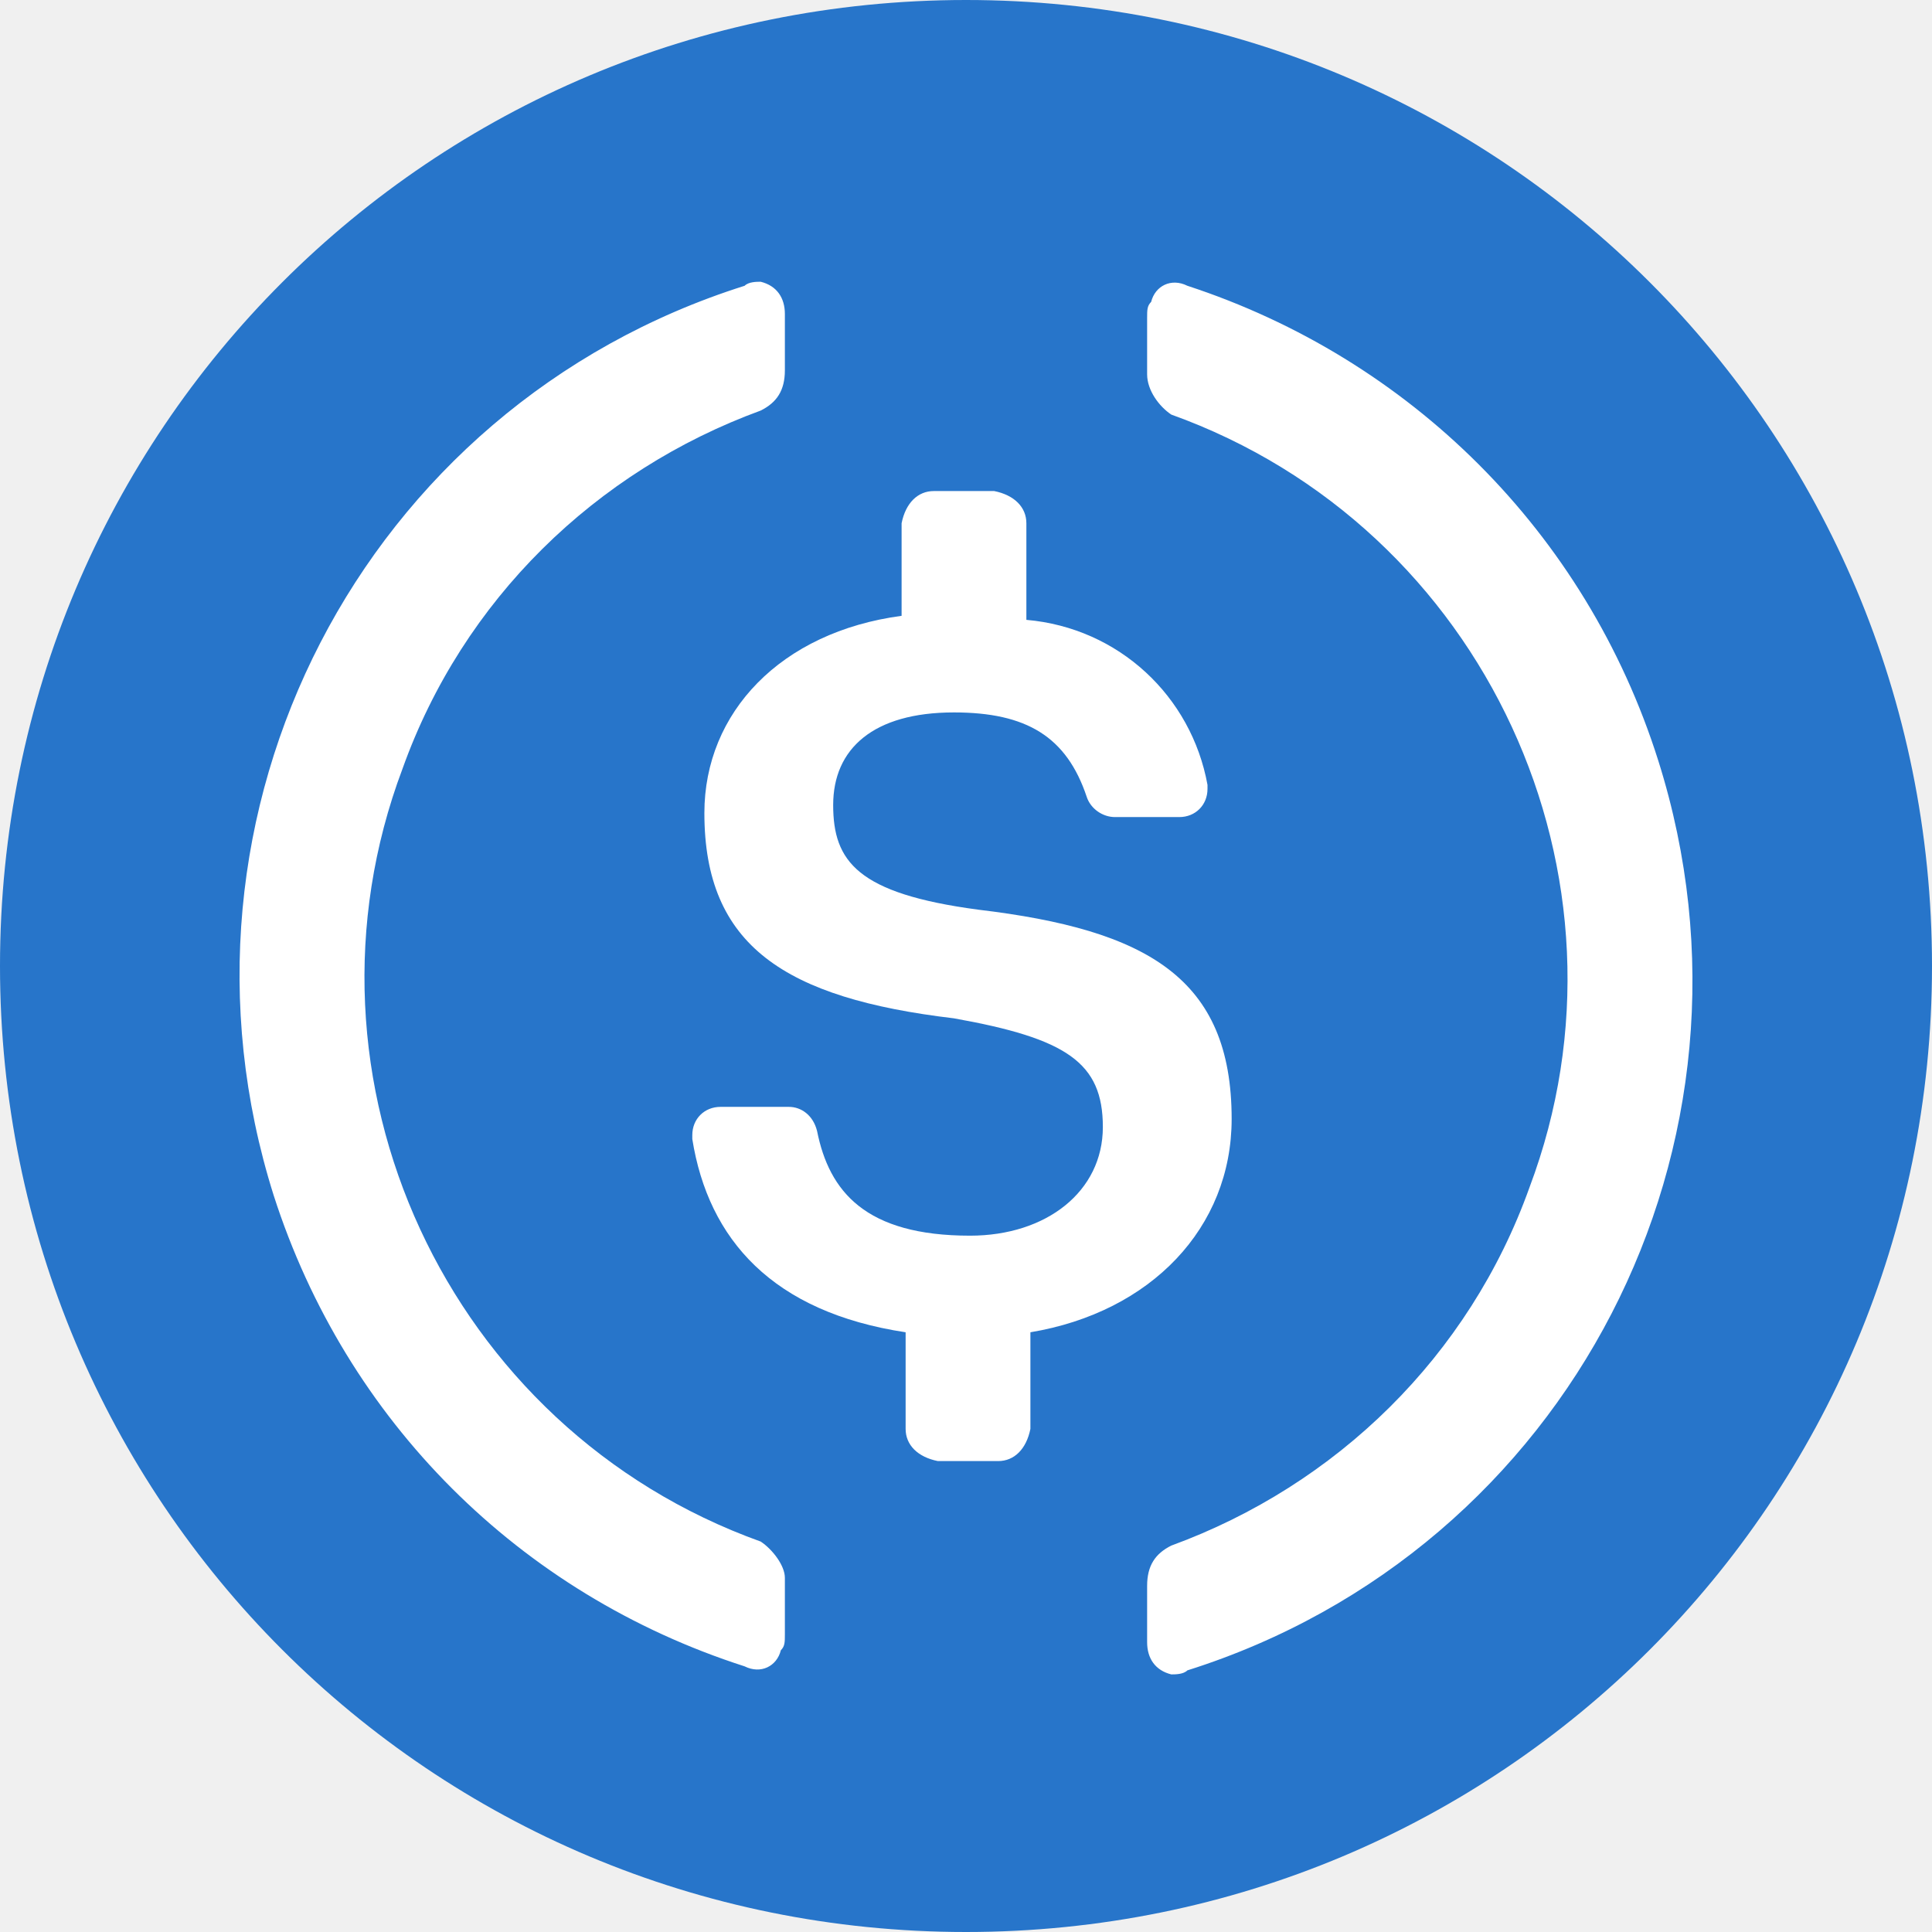
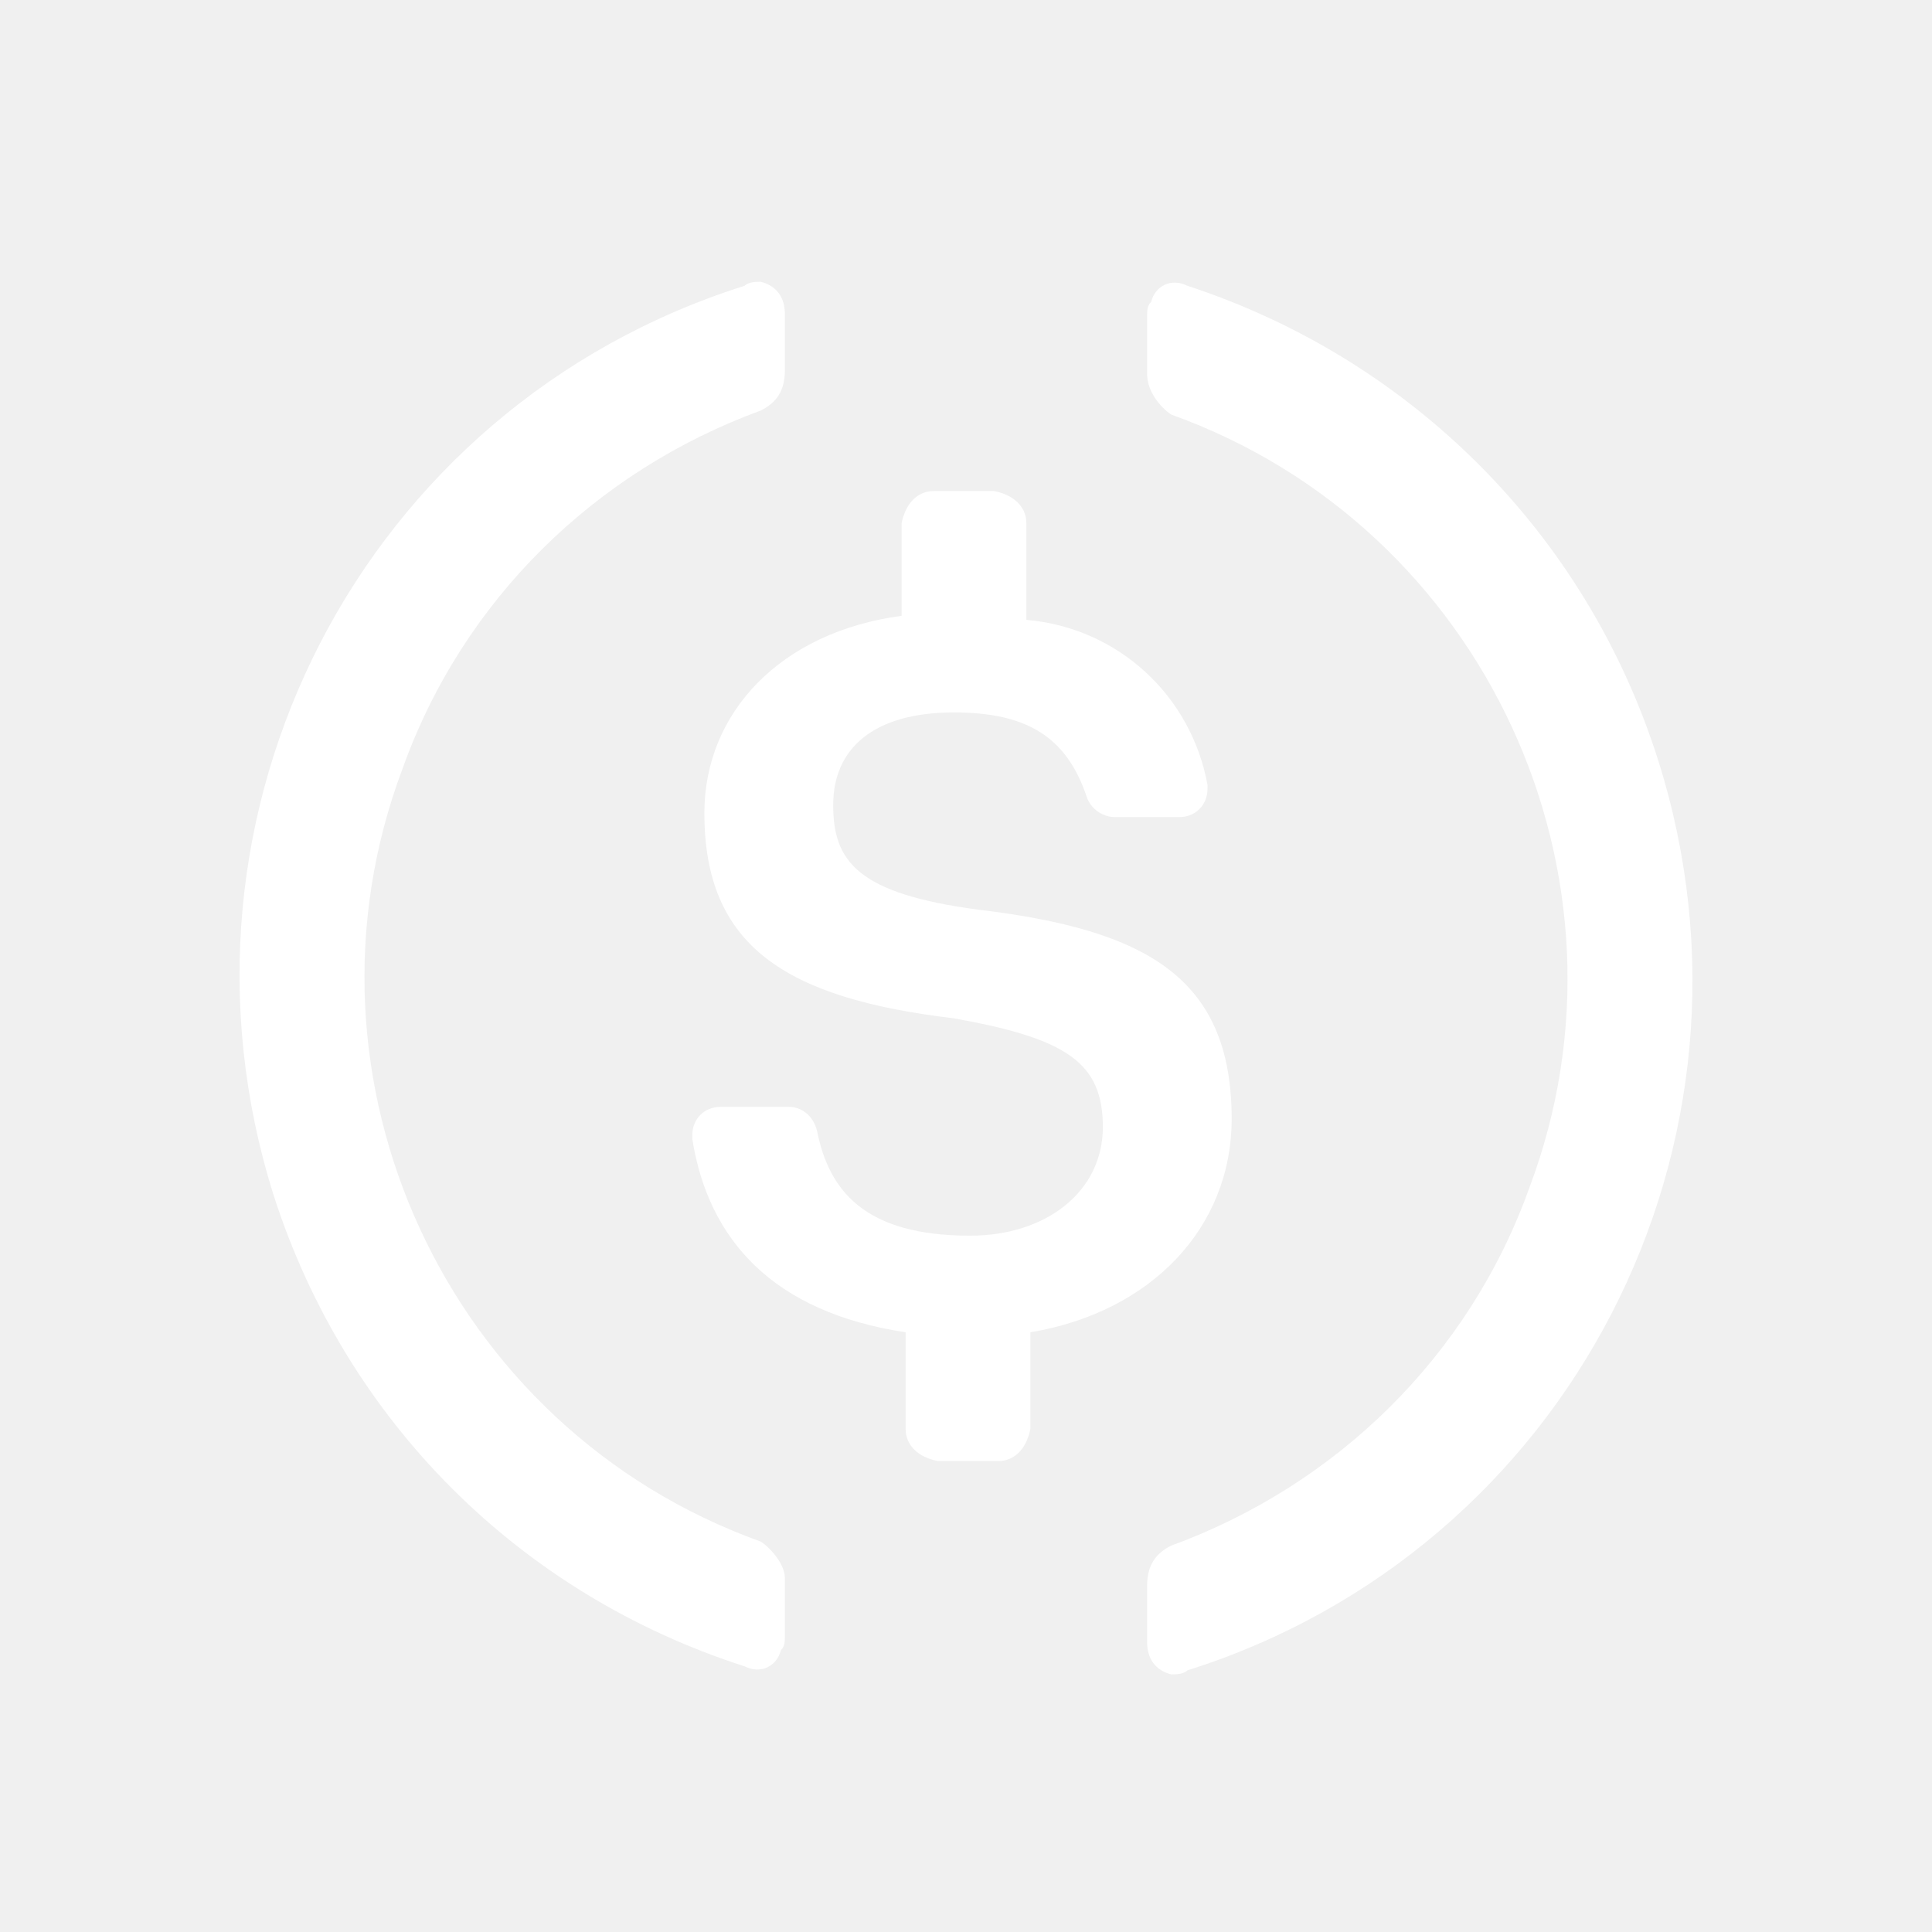
<svg xmlns="http://www.w3.org/2000/svg" data-name="86977684-12db-4850-8f30-233a7c267d11" viewBox="0 0 2000 2000">
-   <path d="M1000 2000c554.17 0 1000-445.83 1000-1000S1554.17 0 1000 0 0 445.83 0 1000s445.83 1000 1000 1000z" fill="#2775ca" />
+   <path d="M1000 2000c554.17 0 1000-445.83 1000-1000S1554.17 0 1000 0 0 445.83 0 1000s445.83 1000 1000 1000z" fill="transparent" />
  <path d="M1275 1158.33c0-145.83-87.5-195.83-262.5-216.66-125-16.67-150-50-150-108.34s41.67-95.83 125-95.83c75 0 116.67 25 137.5 87.5 4.17 12.5 16.67 20.83 29.17 20.83h66.66c16.67 0 29.17-12.5 29.17-29.16v-4.17c-16.67-91.67-91.67-162.5-187.5-170.83v-100c0-16.67-12.5-29.17-33.33-33.34h-62.5c-16.67 0-29.17 12.5-33.34 33.34v95.83c-125 16.67-204.16 100-204.16 204.17 0 137.5 83.33 191.66 258.33 212.5 116.67 20.83 154.17 45.83 154.17 112.5s-58.34 112.5-137.5 112.5c-108.34 0-145.84-45.84-158.34-108.34-4.16-16.66-16.66-25-29.16-25h-70.84c-16.66 0-29.16 12.5-29.16 29.17v4.17c16.66 104.16 83.33 179.16 220.83 200v100c0 16.66 12.5 29.16 33.33 33.33h62.5c16.67 0 29.17-12.5 33.34-33.33v-100c125-20.84 208.33-108.34 208.33-220.84z" fill="#fff" />
  <path d="M787.5 1595.83c-325-116.66-491.67-479.16-370.83-800 62.5-175 200-308.33 370.83-370.83 16.67-8.33 25-20.83 25-41.67V325c0-16.67-8.33-29.17-25-33.33-4.17 0-12.5 0-16.67 4.16-395.83 125-612.5 545.84-487.5 941.67 75 233.33 254.17 412.5 487.5 487.5 16.67 8.33 33.34 0 37.5-16.67 4.17-4.16 4.17-8.33 4.17-16.66v-58.34c0-12.5-12.5-29.16-25-37.5zM1229.17 295.83c-16.67-8.33-33.34 0-37.5 16.67-4.17 4.17-4.17 8.33-4.17 16.67v58.33c0 16.67 12.5 33.33 25 41.67 325 116.66 491.67 479.16 370.83 800-62.5 175-200 308.33-370.83 370.83-16.67 8.33-25 20.83-25 41.67V1700c0 16.67 8.33 29.17 25 33.33 4.17 0 12.5 0 16.67-4.16 395.83-125 612.5-545.84 487.5-941.67-75-237.5-258.34-416.67-487.5-491.67z" fill="#fff" />
</svg>
